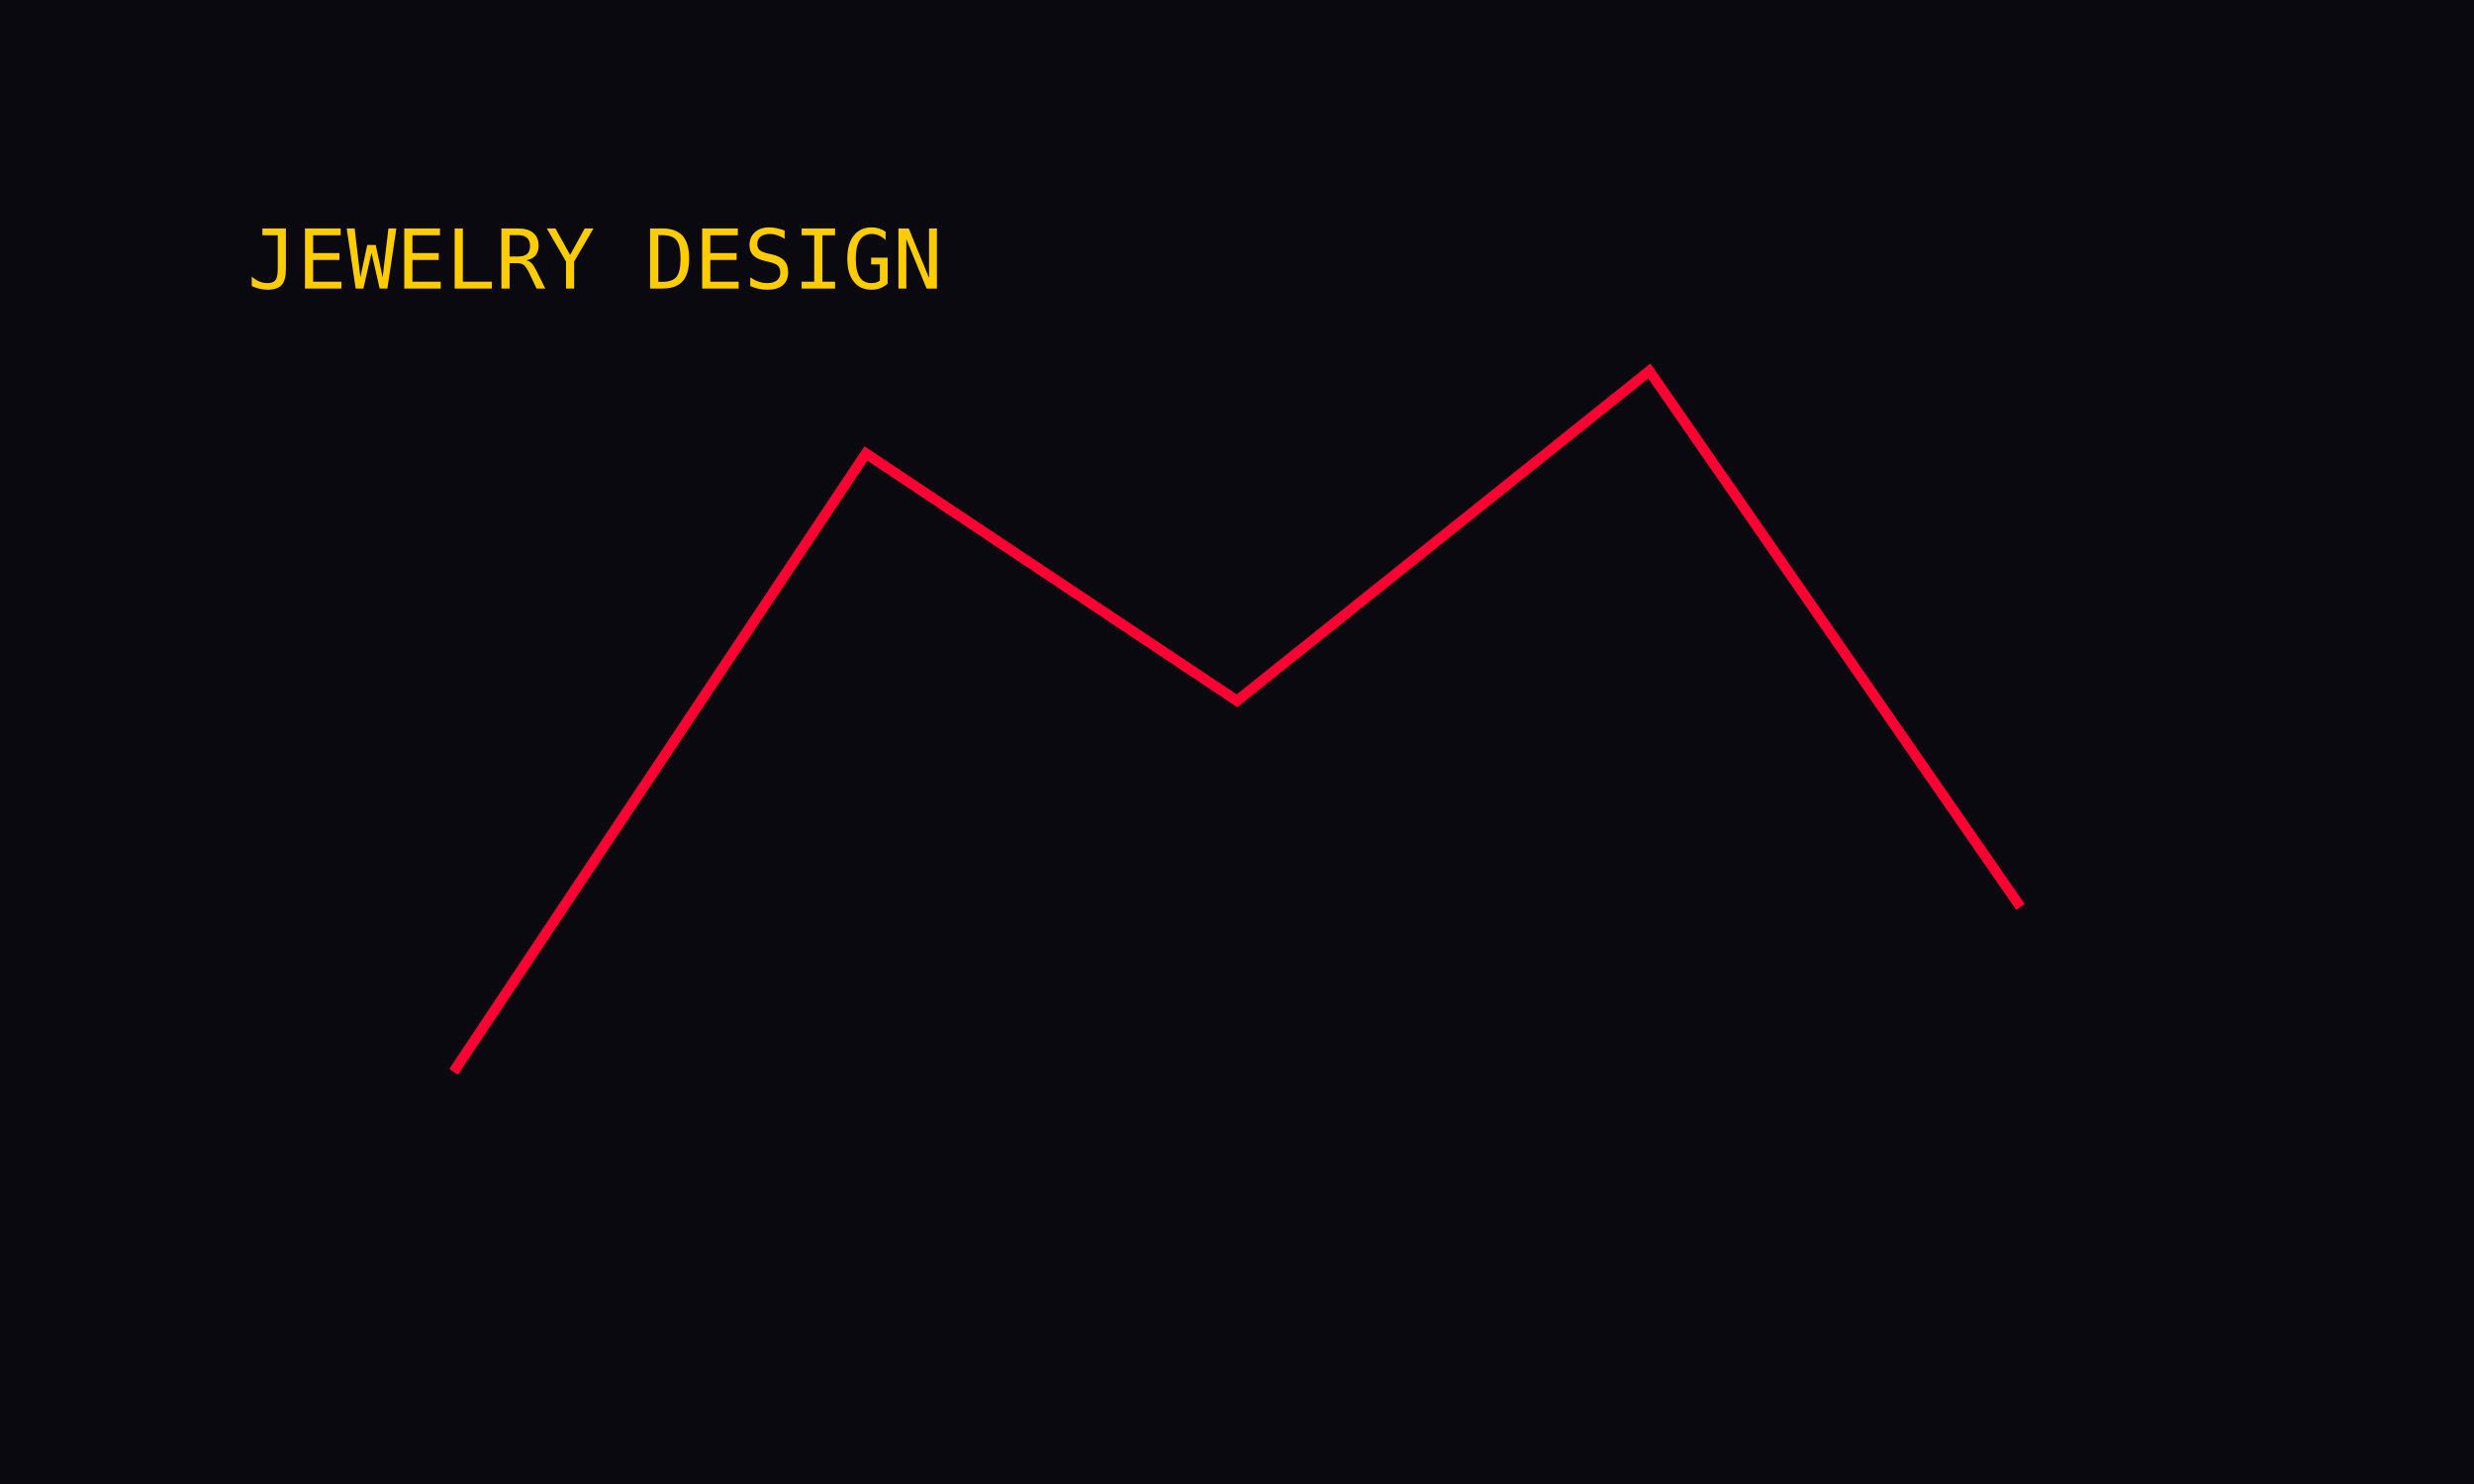
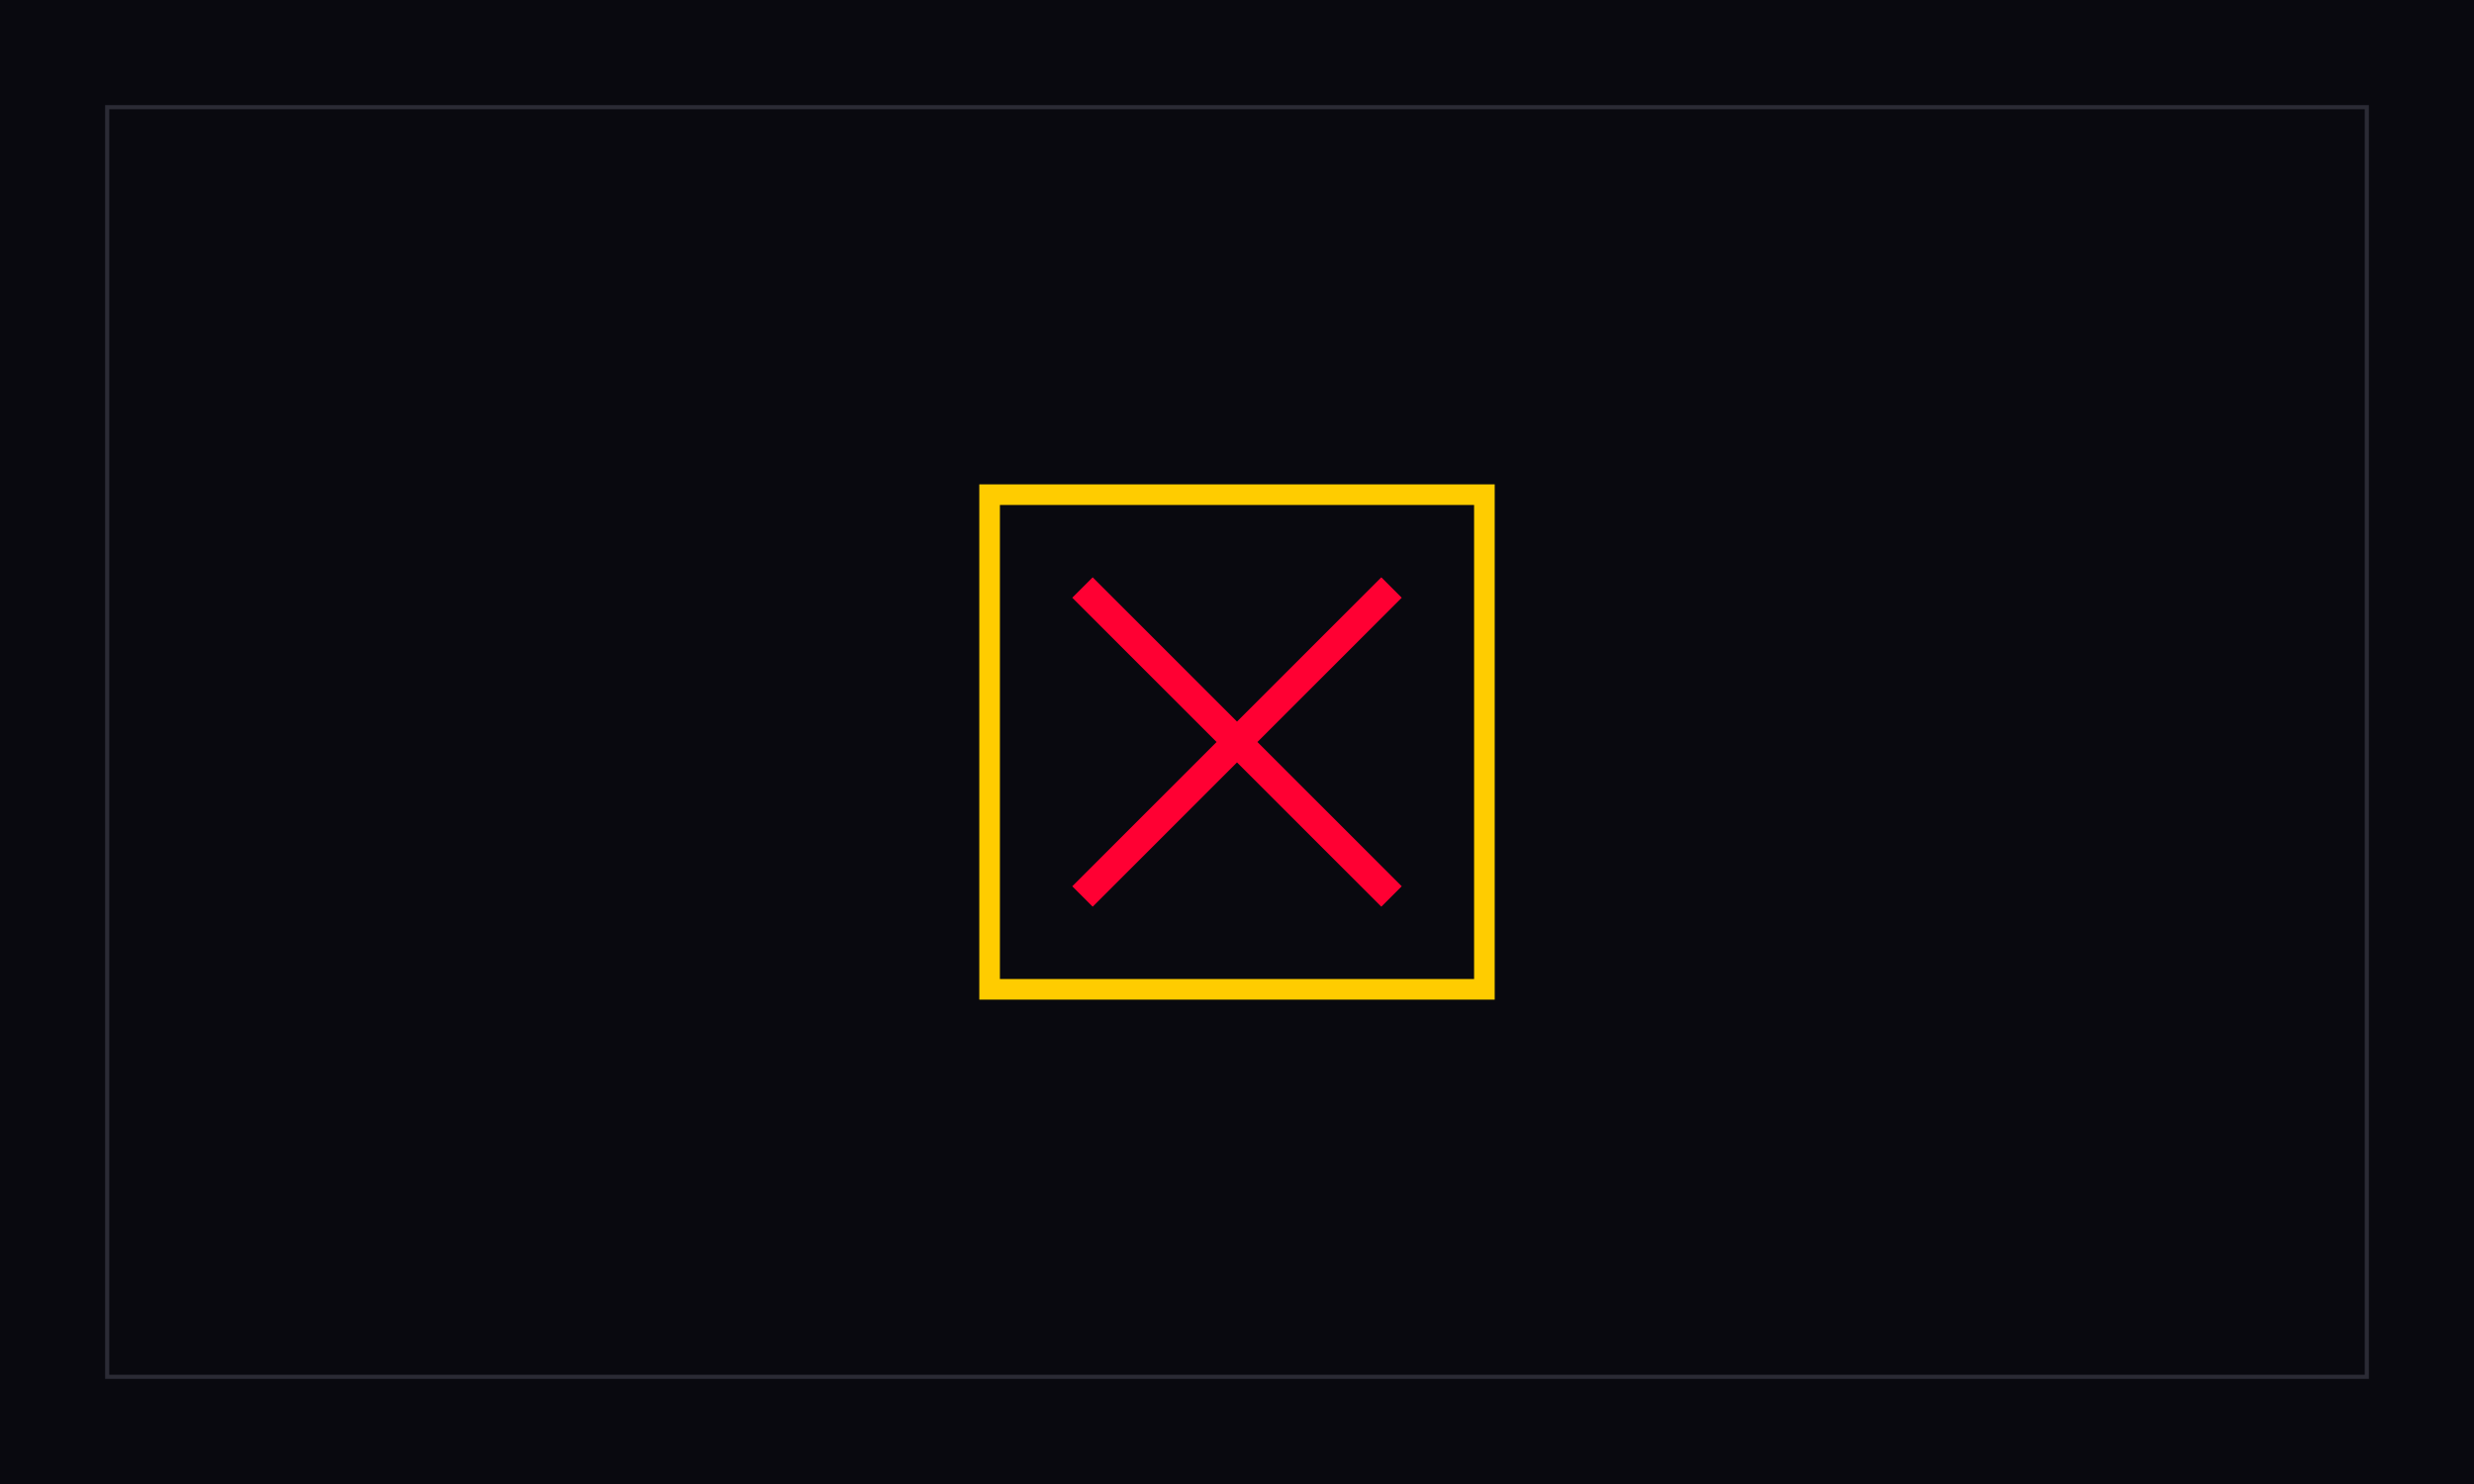
<svg xmlns="http://www.w3.org/2000/svg" width="1200" height="720" viewBox="0 0 1200 720">
  <rect width="1200" height="720" fill="#09090f" />
-   <path d="M220 520 420 220l180 120 200-160 180 260" stroke="#ff0033" stroke-width="5" fill="none" />
-   <text x="120" y="140" fill="#ffcc00" font-family="monospace" font-size="40">JEWELRY DESIGN</text>
+   <rect x="52" y="52" width="1096" height="616" fill="none" stroke="#2b2b35" stroke-width="2" />
+   <rect x="480" y="240" width="240" height="240" fill="none" stroke="#ffcc00" stroke-width="10" />
+   <path d="M530 290 670 430M670 290 530 430" stroke="#ff0033" stroke-width="14" stroke-linecap="square" />
</svg>
